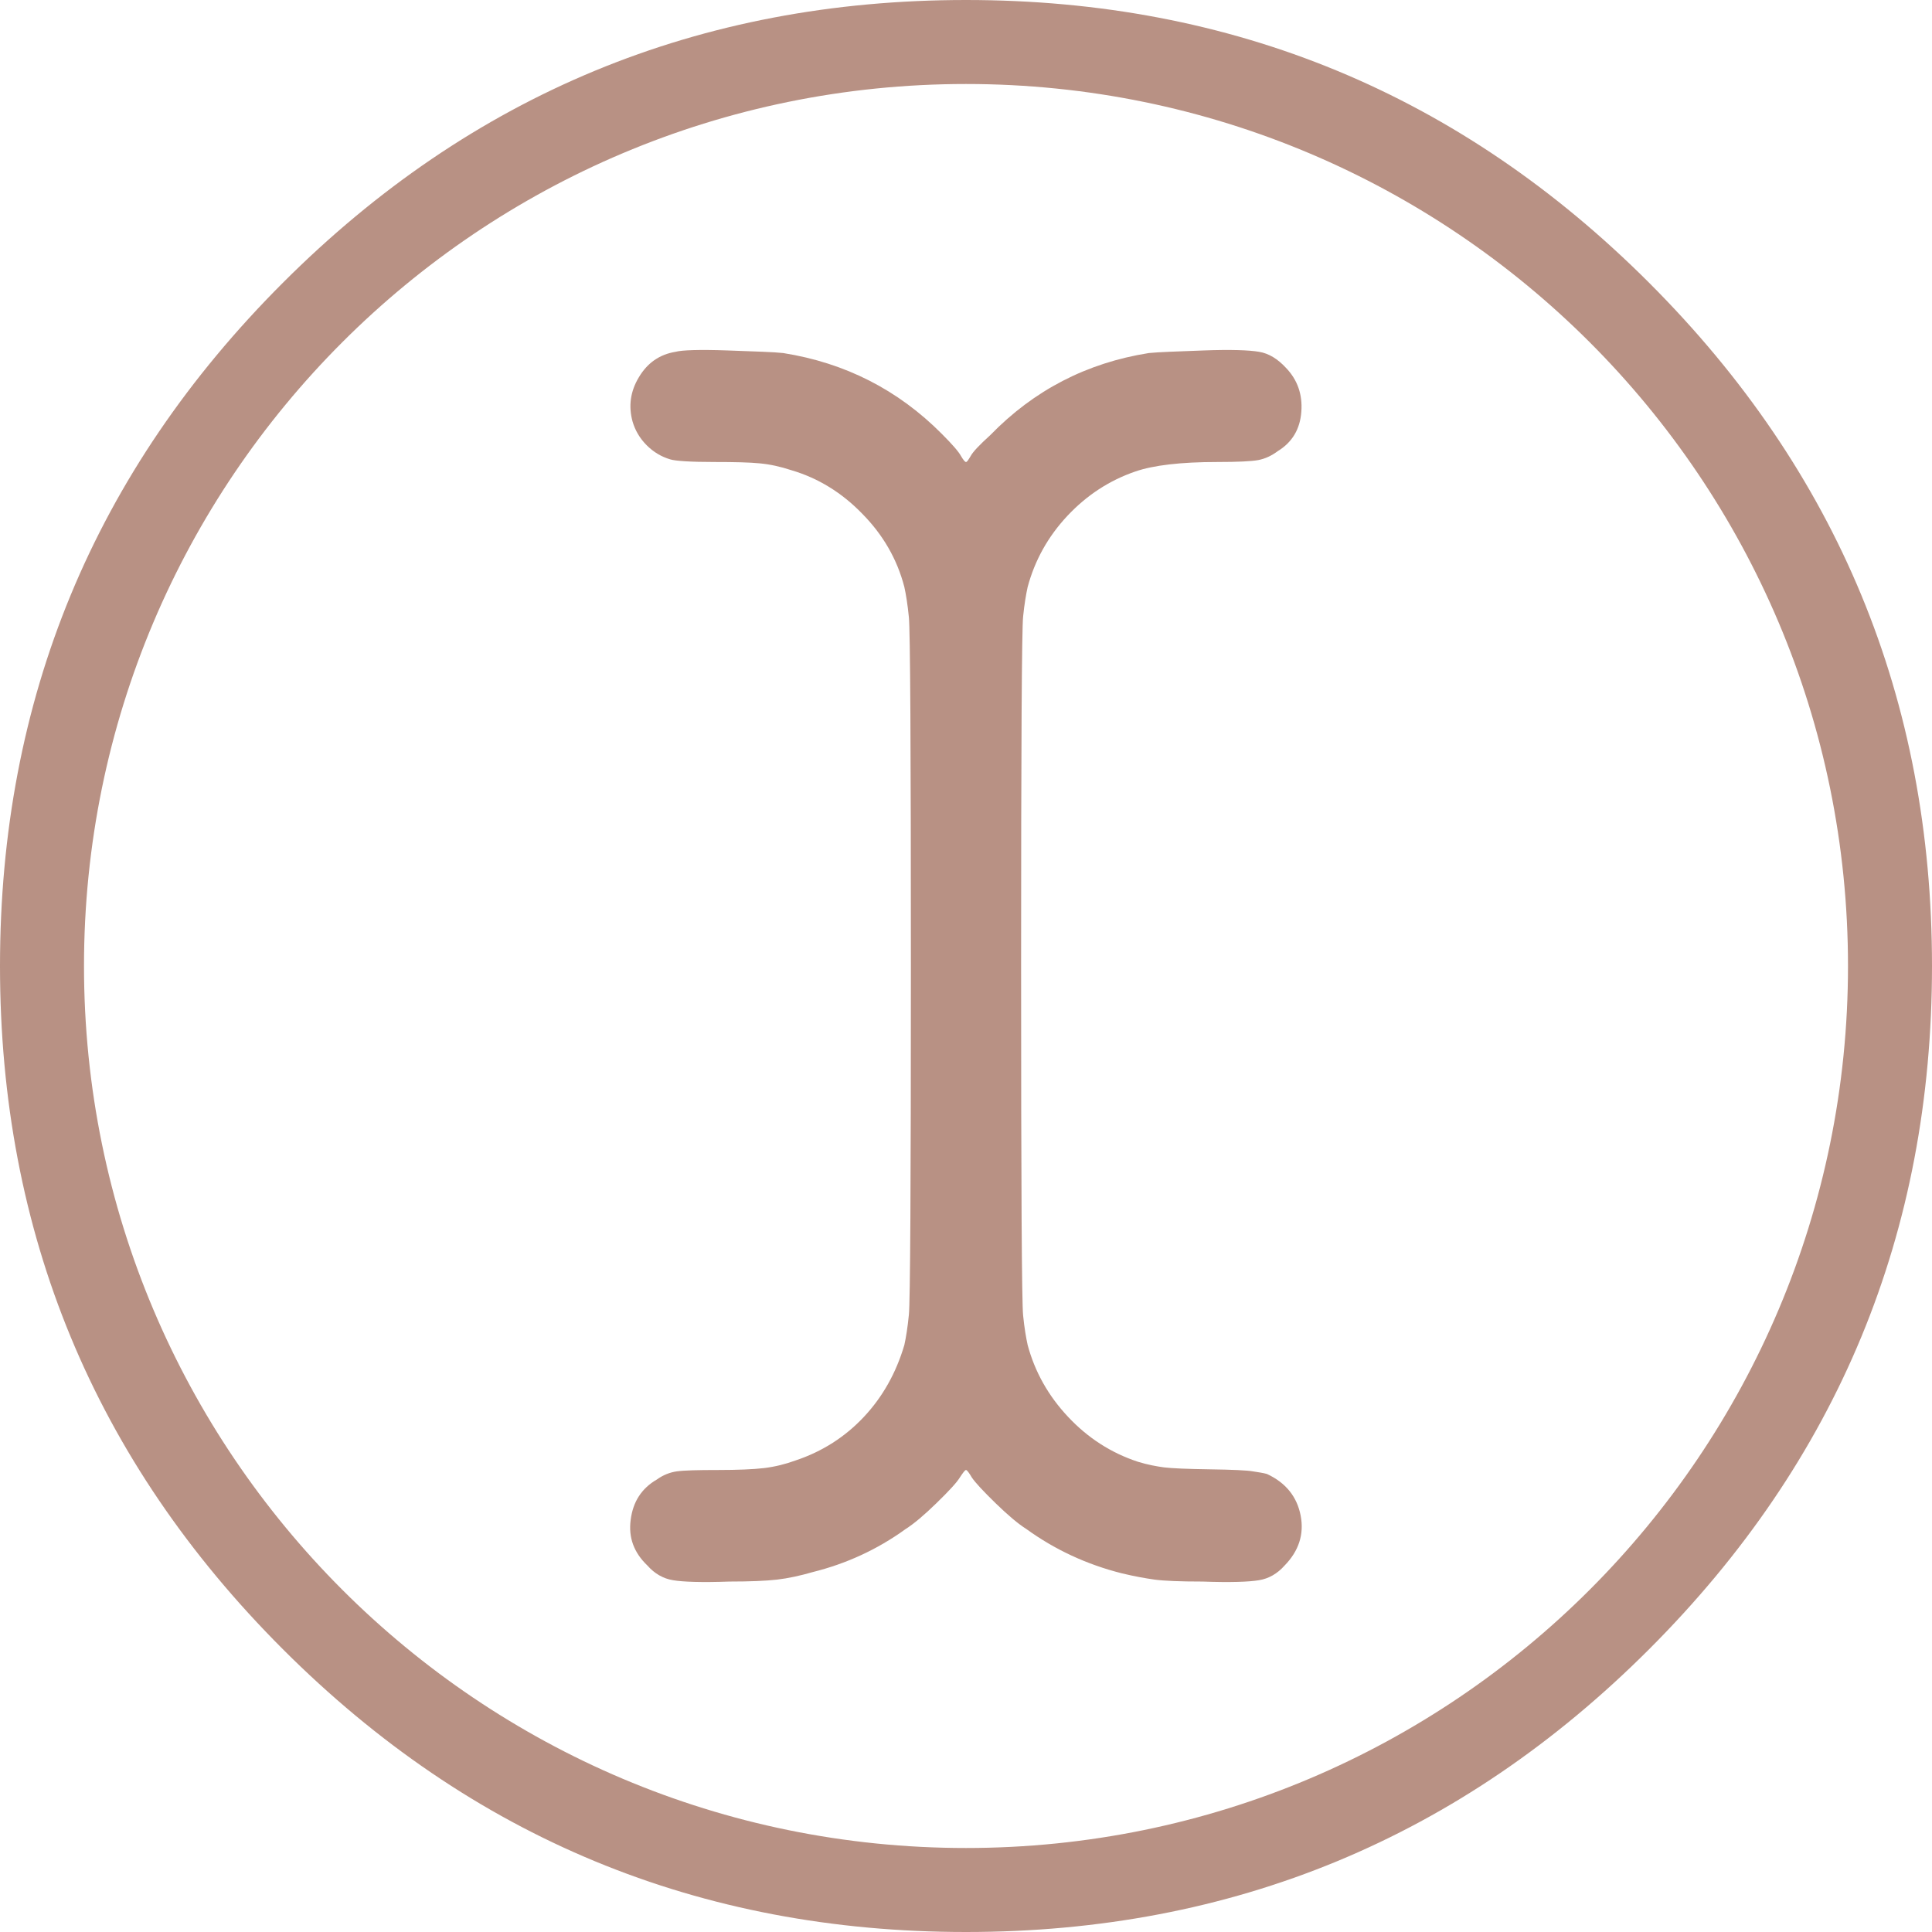
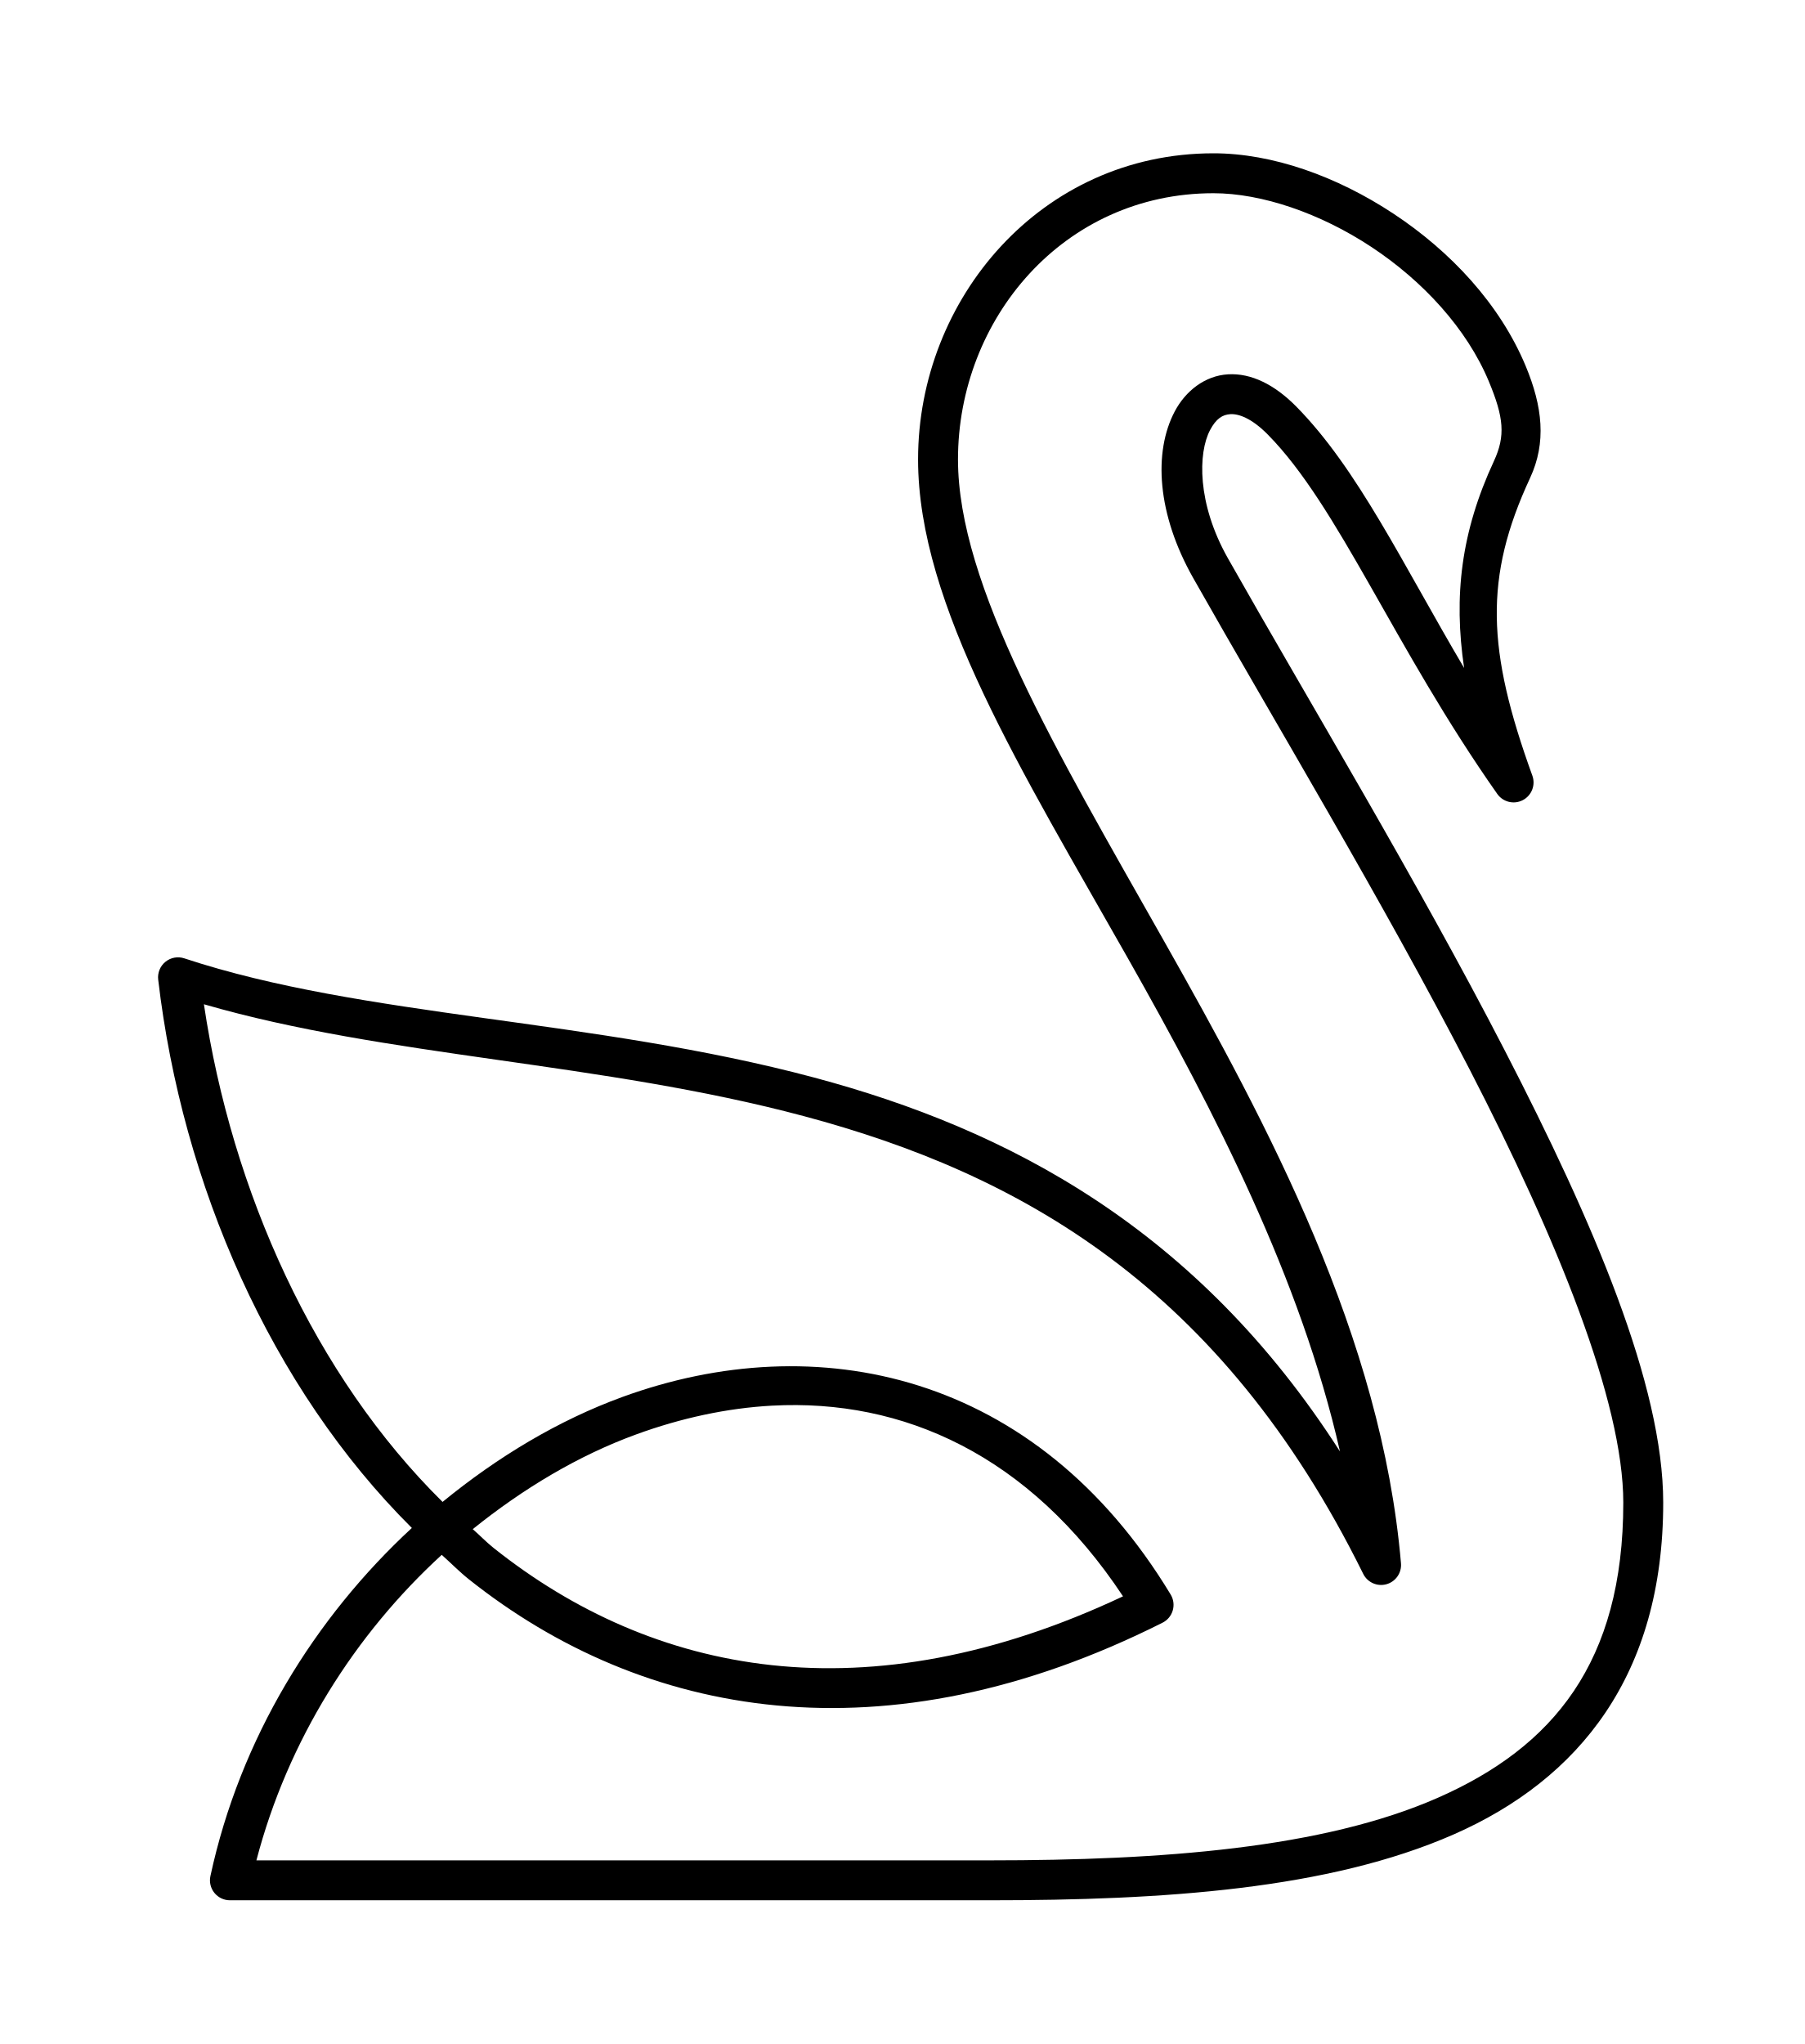
- <svg xmlns="http://www.w3.org/2000/svg" width="23pt" height="23pt" viewBox="0 0 23 23">
-   <defs>
-     <clipPath id="clip-0">
-       <path clip-rule="nonzero" d="M 0 11.5 C 0 8.324 1.121 5.613 3.367 3.367 C 5.613 1.121 8.324 0 11.5 0 C 14.676 0 17.387 1.121 19.633 3.367 C 21.879 5.613 23 8.324 23 11.5 C 23 14.676 21.879 17.387 19.633 19.633 C 17.387 21.879 14.676 23 11.5 23 C 8.324 23 5.613 21.879 3.367 19.633 C 1.121 17.387 0 14.676 0 11.5 Z M 0 11.5 " />
-     </clipPath>
-   </defs>
-   <g clip-path="url(#clip-0)">
-     <path fill-rule="nonzero" fill="rgb(72.159%, 56.859%, 51.759%)" fill-opacity="1" d="M 11.5 24 C 4.598 24 -1 18.402 -1 11.5 C -1 4.598 4.598 -1 11.5 -1 L 11.5 1 C 5.699 1 1 5.699 1 11.5 C 1 17.301 5.699 22 11.5 22 M 24 11.5 C 24 18.402 18.402 24 11.5 24 C 4.598 24 -1 18.402 -1 11.5 L 1 11.5 C 1 17.301 5.699 22 11.5 22 C 17.301 22 22 17.301 22 11.5 M 11.5 -1 C 18.402 -1 24 4.598 24 11.5 C 24 18.402 18.402 24 11.5 24 L 11.5 22 C 17.301 22 22 17.301 22 11.5 C 22 5.699 17.301 1 11.5 1 M -1 11.5 C -1 4.598 4.598 -1 11.5 -1 C 18.402 -1 24 4.598 24 11.5 L 22 11.5 C 22 5.699 17.301 1 11.5 1 C 5.699 1 1 5.699 1 11.5 Z M -1 11.5 " />
-   </g>
-   <path fill-rule="nonzero" fill="rgb(72.159%, 56.859%, 51.759%)" fill-opacity="1" d="M 8.043 4.188 C 7.852 4.219 7.707 4.32 7.605 4.492 C 7.504 4.66 7.48 4.836 7.531 5.02 C 7.562 5.125 7.617 5.219 7.699 5.301 C 7.781 5.383 7.875 5.438 7.98 5.469 C 8.043 5.488 8.219 5.5 8.508 5.5 C 8.742 5.5 8.922 5.504 9.043 5.516 C 9.164 5.527 9.293 5.555 9.422 5.598 C 9.738 5.691 10.02 5.863 10.266 6.117 C 10.512 6.367 10.68 6.656 10.766 6.988 C 10.785 7.074 10.805 7.195 10.82 7.348 C 10.836 7.5 10.844 8.887 10.844 11.5 C 10.844 14.113 10.836 15.5 10.82 15.652 C 10.805 15.805 10.785 15.926 10.766 16.012 C 10.668 16.344 10.508 16.629 10.285 16.867 C 10.062 17.105 9.789 17.281 9.469 17.387 C 9.352 17.43 9.227 17.461 9.098 17.477 C 8.969 17.492 8.785 17.5 8.547 17.5 C 8.309 17.5 8.145 17.504 8.059 17.516 C 7.977 17.527 7.895 17.559 7.82 17.613 C 7.637 17.719 7.535 17.879 7.508 18.094 C 7.48 18.305 7.547 18.484 7.707 18.637 C 7.793 18.734 7.895 18.793 8.012 18.812 C 8.129 18.832 8.352 18.84 8.684 18.828 C 8.93 18.828 9.117 18.82 9.25 18.805 C 9.387 18.789 9.527 18.758 9.676 18.715 C 10.07 18.617 10.441 18.449 10.781 18.203 C 10.879 18.141 11 18.039 11.148 17.895 C 11.297 17.75 11.391 17.648 11.426 17.59 C 11.465 17.531 11.488 17.5 11.5 17.5 C 11.512 17.5 11.535 17.531 11.57 17.59 C 11.609 17.648 11.703 17.75 11.852 17.895 C 12 18.039 12.121 18.141 12.219 18.203 C 12.559 18.449 12.938 18.625 13.355 18.73 C 13.504 18.766 13.633 18.789 13.746 18.805 C 13.859 18.82 14.047 18.828 14.316 18.828 C 14.648 18.84 14.871 18.832 14.988 18.812 C 15.105 18.793 15.207 18.734 15.293 18.637 C 15.461 18.465 15.527 18.266 15.484 18.043 C 15.441 17.82 15.309 17.652 15.082 17.547 C 15.039 17.535 14.984 17.527 14.914 17.516 C 14.848 17.504 14.676 17.496 14.402 17.492 C 14.133 17.488 13.949 17.48 13.859 17.469 C 13.77 17.457 13.664 17.438 13.547 17.402 C 13.227 17.297 12.949 17.117 12.715 16.867 C 12.48 16.617 12.32 16.332 12.234 16.012 C 12.215 15.926 12.195 15.809 12.18 15.66 C 12.164 15.512 12.156 14.125 12.156 11.5 C 12.156 8.875 12.164 7.488 12.18 7.34 C 12.195 7.191 12.215 7.074 12.234 6.988 C 12.32 6.668 12.477 6.387 12.707 6.141 C 12.938 5.895 13.207 5.719 13.516 5.613 C 13.73 5.539 14.055 5.5 14.492 5.5 C 14.738 5.5 14.898 5.492 14.98 5.477 C 15.062 5.461 15.137 5.426 15.211 5.371 C 15.383 5.266 15.477 5.109 15.492 4.902 C 15.508 4.695 15.445 4.52 15.309 4.379 C 15.211 4.273 15.105 4.207 14.988 4.188 C 14.871 4.168 14.652 4.16 14.332 4.172 C 14.012 4.184 13.793 4.191 13.676 4.203 C 12.938 4.32 12.309 4.645 11.789 5.18 C 11.66 5.297 11.582 5.379 11.555 5.43 C 11.527 5.477 11.512 5.5 11.5 5.5 C 11.488 5.5 11.469 5.477 11.441 5.43 C 11.414 5.379 11.34 5.293 11.211 5.164 C 10.691 4.641 10.062 4.32 9.324 4.203 C 9.219 4.191 8.996 4.184 8.66 4.172 C 8.324 4.16 8.117 4.168 8.043 4.188 Z M 8.043 4.188 " />
+ <svg xmlns="http://www.w3.org/2000/svg" width="113" height="128" viewBox="0 0 113 128">
+   <path fill="#000000" fill-rule="nonzero" d="m 76,9.6 c -10.801,0 -18.5,9.117 -18.5,19.17 0,9.117 6.52,19.541 13.15,31.254 5.432,9.596 10.809,20.027 13.275,30.871 C 74.972,76.924 63.132,70.721 50.992,67.479 37.099,63.767 22.787,63.731 11.543,60.014 A 1.25,1.25 0 0 0 9.908,61.346 C 11.407,74.156 16.958,86.895 25.795,95.684 19.715,101.3 15.038,108.856 13.178,117.486 A 1.25,1.25 0 0 0 14.4,119 H 62 c 10.855,0 21.211,-0.677 29.062,-4.131 7.851,-3.454 13.107,-9.983 13.107,-20.77 0,-7.368 -4.365,-17.543 -9.908,-28.287 C 88.719,55.068 81.933,43.848 76.908,34.965 c -1.95,-3.448 -1.871,-6.613 -1.119,-8.035 0.376,-0.711 0.776,-0.965 1.271,-0.994 0.495,-0.03 1.308,0.228 2.34,1.273 4.445,4.501 7.878,13.269 14.377,22.51 a 1.25,1.25 0 0 0 2.197,-1.145 C 93.126,40.715 92.929,36.178 95.834,29.926 96.861,27.709 96.615,25.464 95.555,22.92 93.932,19.025 90.837,15.734 87.277,13.383 83.718,11.032 79.683,9.6 76,9.6 Z m 0,2.5 c 3.017,0 6.683,1.245 9.898,3.369 3.215,2.124 5.97,5.107 7.348,8.412 0.94,2.256 1.053,3.411 0.32,4.994 -2.059,4.432 -2.533,8.449 -1.867,12.955 -3.861,-6.537 -6.666,-12.477 -10.52,-16.379 -1.353,-1.37 -2.818,-2.096 -4.268,-2.01 -1.45,0.086 -2.661,1.047 -3.334,2.32 -1.346,2.546 -1.115,6.421 1.154,10.434 5.055,8.937 11.82,20.128 17.307,30.764 5.487,10.636 9.631,20.808 9.631,27.141 0,10.013 -4.405,15.309 -11.613,18.48 C 82.848,115.751 72.745,116.5 62,116.5 H 16.059 c 1.965,-7.523 6.183,-14.167 11.607,-19.131 0.568,0.504 1.101,1.054 1.693,1.525 10.922,8.692 26.031,11.484 43.453,2.723 a 1.25,1.25 0 0 0 0.508,-1.764 C 64.875,85.878 51.096,83.065 38.988,87.479 34.985,88.938 31.18,91.22 27.719,94.053 19.71,86.149 14.521,74.626 12.771,62.889 c 11.428,3.317 24.831,3.602 37.576,7.006 13.476,3.6 26.108,10.604 35.031,28.66 a 1.25,1.25 0 0 0 2.367,-0.662 C 86.534,83.747 79.48,70.547 72.826,58.791 66.172,47.035 60,36.641 60,28.77 60,19.982 66.601,12.1 76,12.1 Z M 48.371,88.025 c 8.16,-0.441 16.095,3.071 21.965,11.941 -16.107,7.588 -29.441,4.912 -39.42,-3.029 -0.456,-0.363 -0.865,-0.793 -1.307,-1.178 3.172,-2.553 6.627,-4.617 10.234,-5.932 2.811,-1.025 5.681,-1.649 8.527,-1.803 z" />
</svg>
